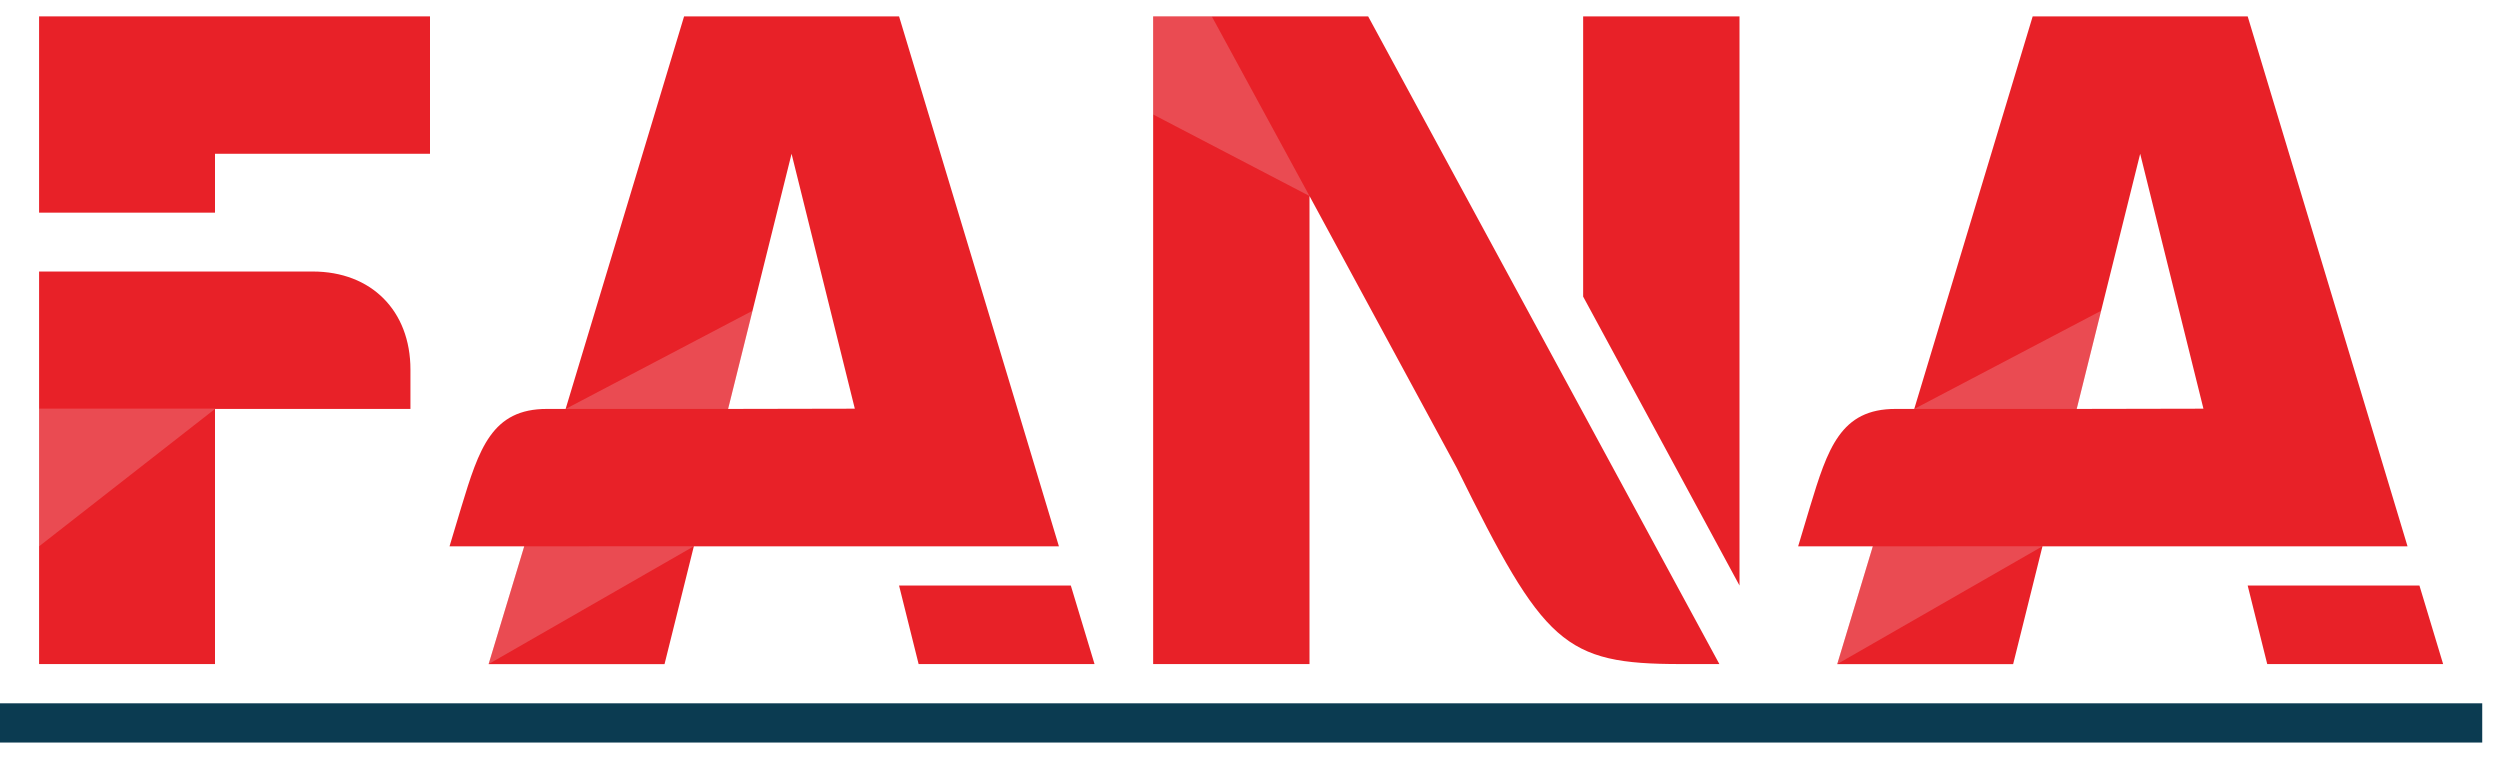
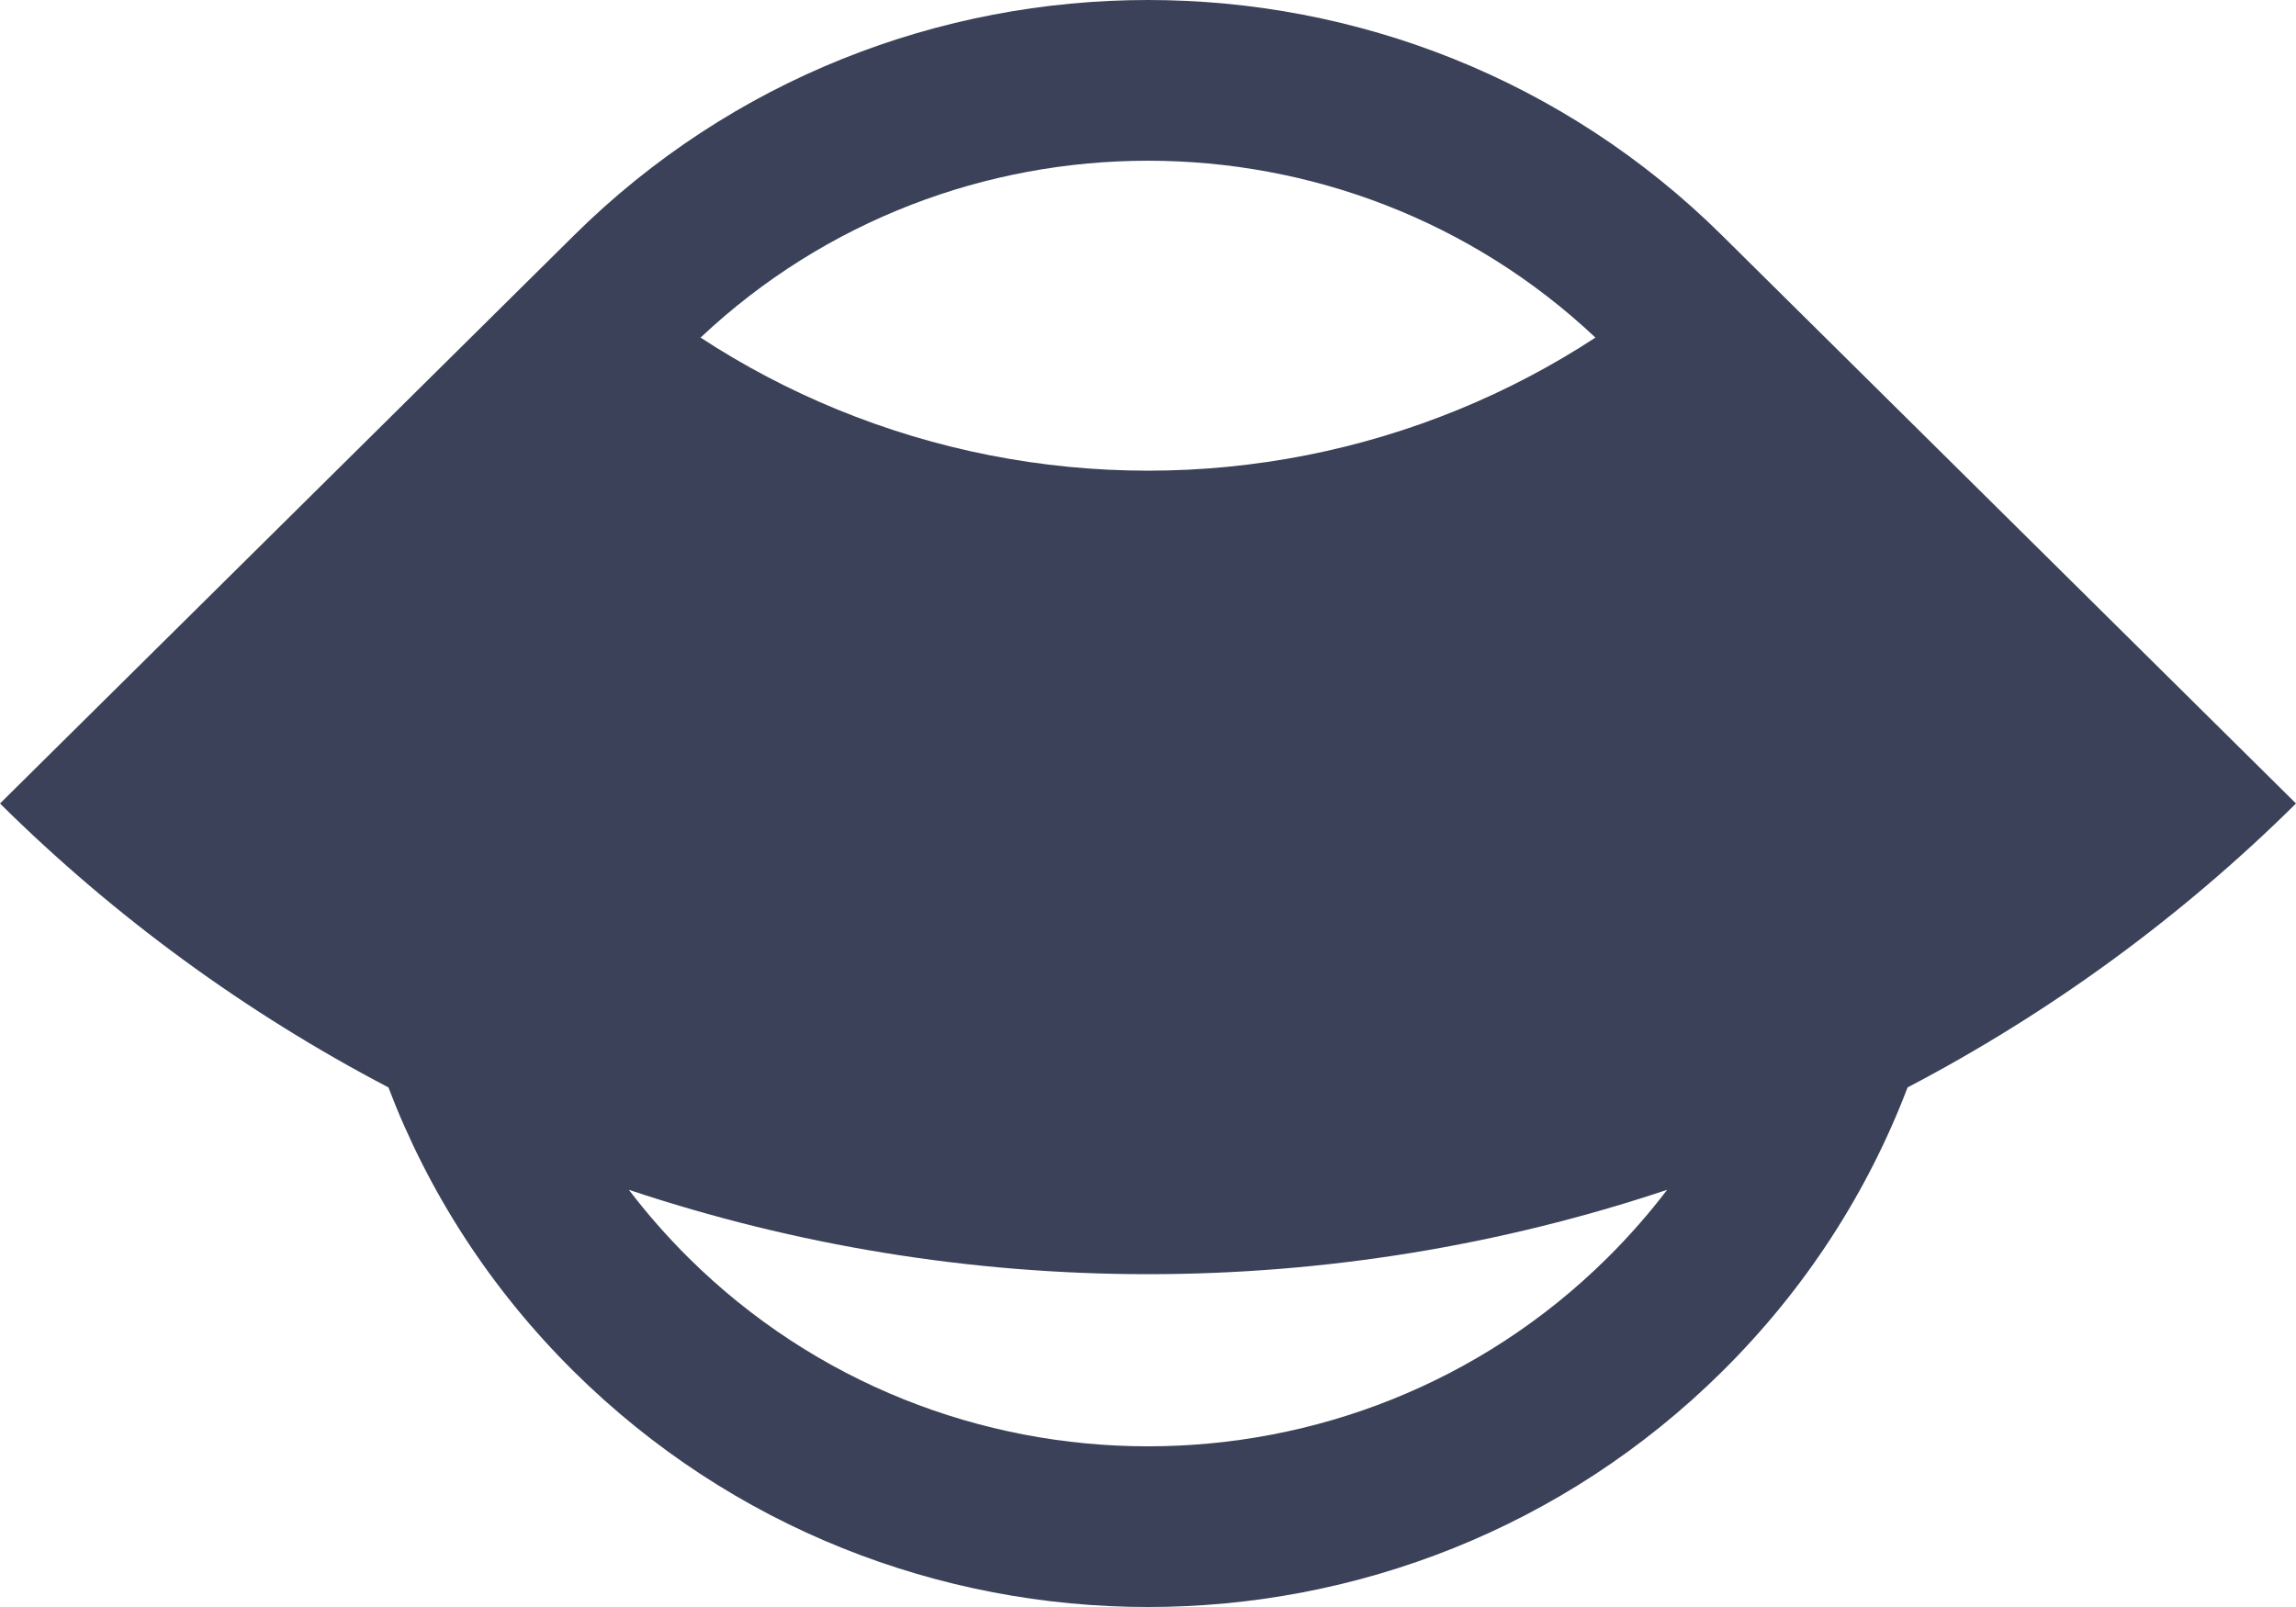
- <svg xmlns="http://www.w3.org/2000/svg" width="112" height="34" viewBox="0 0 112 34" fill="none">
-   <path d="M111.204 31.508H0V33.266H111.204V31.508Z" fill="#0B3B51" />
-   <path d="M108.391 26.233H100.696L101.572 29.75H109.452L108.391 26.233Z" fill="#E82128" />
-   <path d="M85.758 18.32C85.758 18.32 85.811 18.323 84.935 18.32C82.45 18.309 81.879 20.104 81.082 22.724L80.557 24.475H83.903L82.308 29.752H90.189L91.502 24.475H107.857L106.002 18.321L100.696 0.734H91.064M93.036 18.32L95.88 6.889L98.714 18.309L93.034 18.32H93.036Z" fill="#E82128" />
-   <path opacity="0.2" d="M83.903 24.475L82.308 29.75L91.502 24.473L83.903 24.475Z" fill="#F1F7F9" />
-   <path opacity="0.2" d="M93.036 18.32L94.131 13.922L85.758 18.32H93.036Z" fill="#F1F7F9" />
-   <path d="M70.925 0.734V13.288C71.256 13.887 77.93 26.232 77.93 26.232V0.734H70.925Z" fill="#E82128" />
-   <path d="M61.293 0.734H51.661V29.75H58.666V8.782L65.269 20.973C69.17 28.871 70.049 29.75 75.303 29.75H77.028" fill="#E82128" />
-   <path opacity="0.2" d="M58.666 8.782L54.288 0.734H51.661V5.129L58.666 8.782Z" fill="#F1F7F9" />
-   <path d="M47.973 26.233H40.278L41.154 29.75H49.035L47.973 26.233Z" fill="#E82128" />
-   <path d="M25.34 18.32C25.34 18.32 25.393 18.323 24.517 18.32C22.032 18.309 21.461 20.104 20.665 22.724L20.139 24.475H23.486L21.89 29.752H29.771L31.084 24.475H47.439L45.585 18.321L40.278 0.734H30.647M32.618 18.32L35.462 6.889L38.296 18.309L32.617 18.32H32.618Z" fill="#E82128" />
-   <path opacity="0.2" d="M23.486 24.475L21.89 29.75L31.084 24.473L23.486 24.475Z" fill="#F1F7F9" />
-   <path opacity="0.2" d="M32.618 18.32L33.713 13.922L25.34 18.32H32.618Z" fill="#F1F7F9" />
-   <path d="M9.632 18.32H1.751V29.75H9.632V18.32Z" fill="#E82128" />
-   <path d="M18.388 16.561V18.32H1.751V12.164H14.01C16.637 12.164 18.388 13.922 18.388 16.56V16.561Z" fill="#E82128" />
-   <path d="M19.264 0.734V6.889H9.632V9.527H1.751V0.734H19.264Z" fill="#E82128" />
-   <path opacity="0.2" d="M9.632 18.32L1.751 24.475V18.32H9.632Z" fill="#F1F7F9" />
+ <svg xmlns="http://www.w3.org/2000/svg" id="logo-84" width="40" height="28" viewBox="0 0 40 28" fill="none">
+   <path class="ccustom" fill-rule="evenodd" clip-rule="evenodd" d="M9.986 4.115L0 14C1.997 15.977 4.279 17.644 6.767 18.947C7.454 20.753 8.532 22.446 10 23.899C15.523 29.367 24.477 29.367 30 23.899C31.468 22.446 32.546 20.753 33.233 18.947C35.721 17.644 38.003 15.977 40 14L30.022 4.123C30.015 4.115 30.008 4.108 30 4.101C24.477 -1.367 15.523 -1.367 10 4.101C9.995 4.105 9.991 4.11 9.986 4.115ZM29.044 20.731C26.134 21.703 23.08 22.201 20 22.201C16.92 22.201 13.866 21.703 10.956 20.731C11.271 21.145 11.619 21.542 12 21.92C16.418 26.294 23.582 26.294 28 21.92C28.381 21.542 28.729 21.145 29.044 20.731ZM12.205 5.882C12.955 6.373 13.753 6.793 14.588 7.135C16.304 7.839 18.143 8.201 20 8.201C21.857 8.201 23.696 7.839 25.412 7.135C26.247 6.793 27.045 6.373 27.795 5.882C23.432 1.773 16.568 1.773 12.205 5.882Z" fill="#3B4158" />
</svg>
